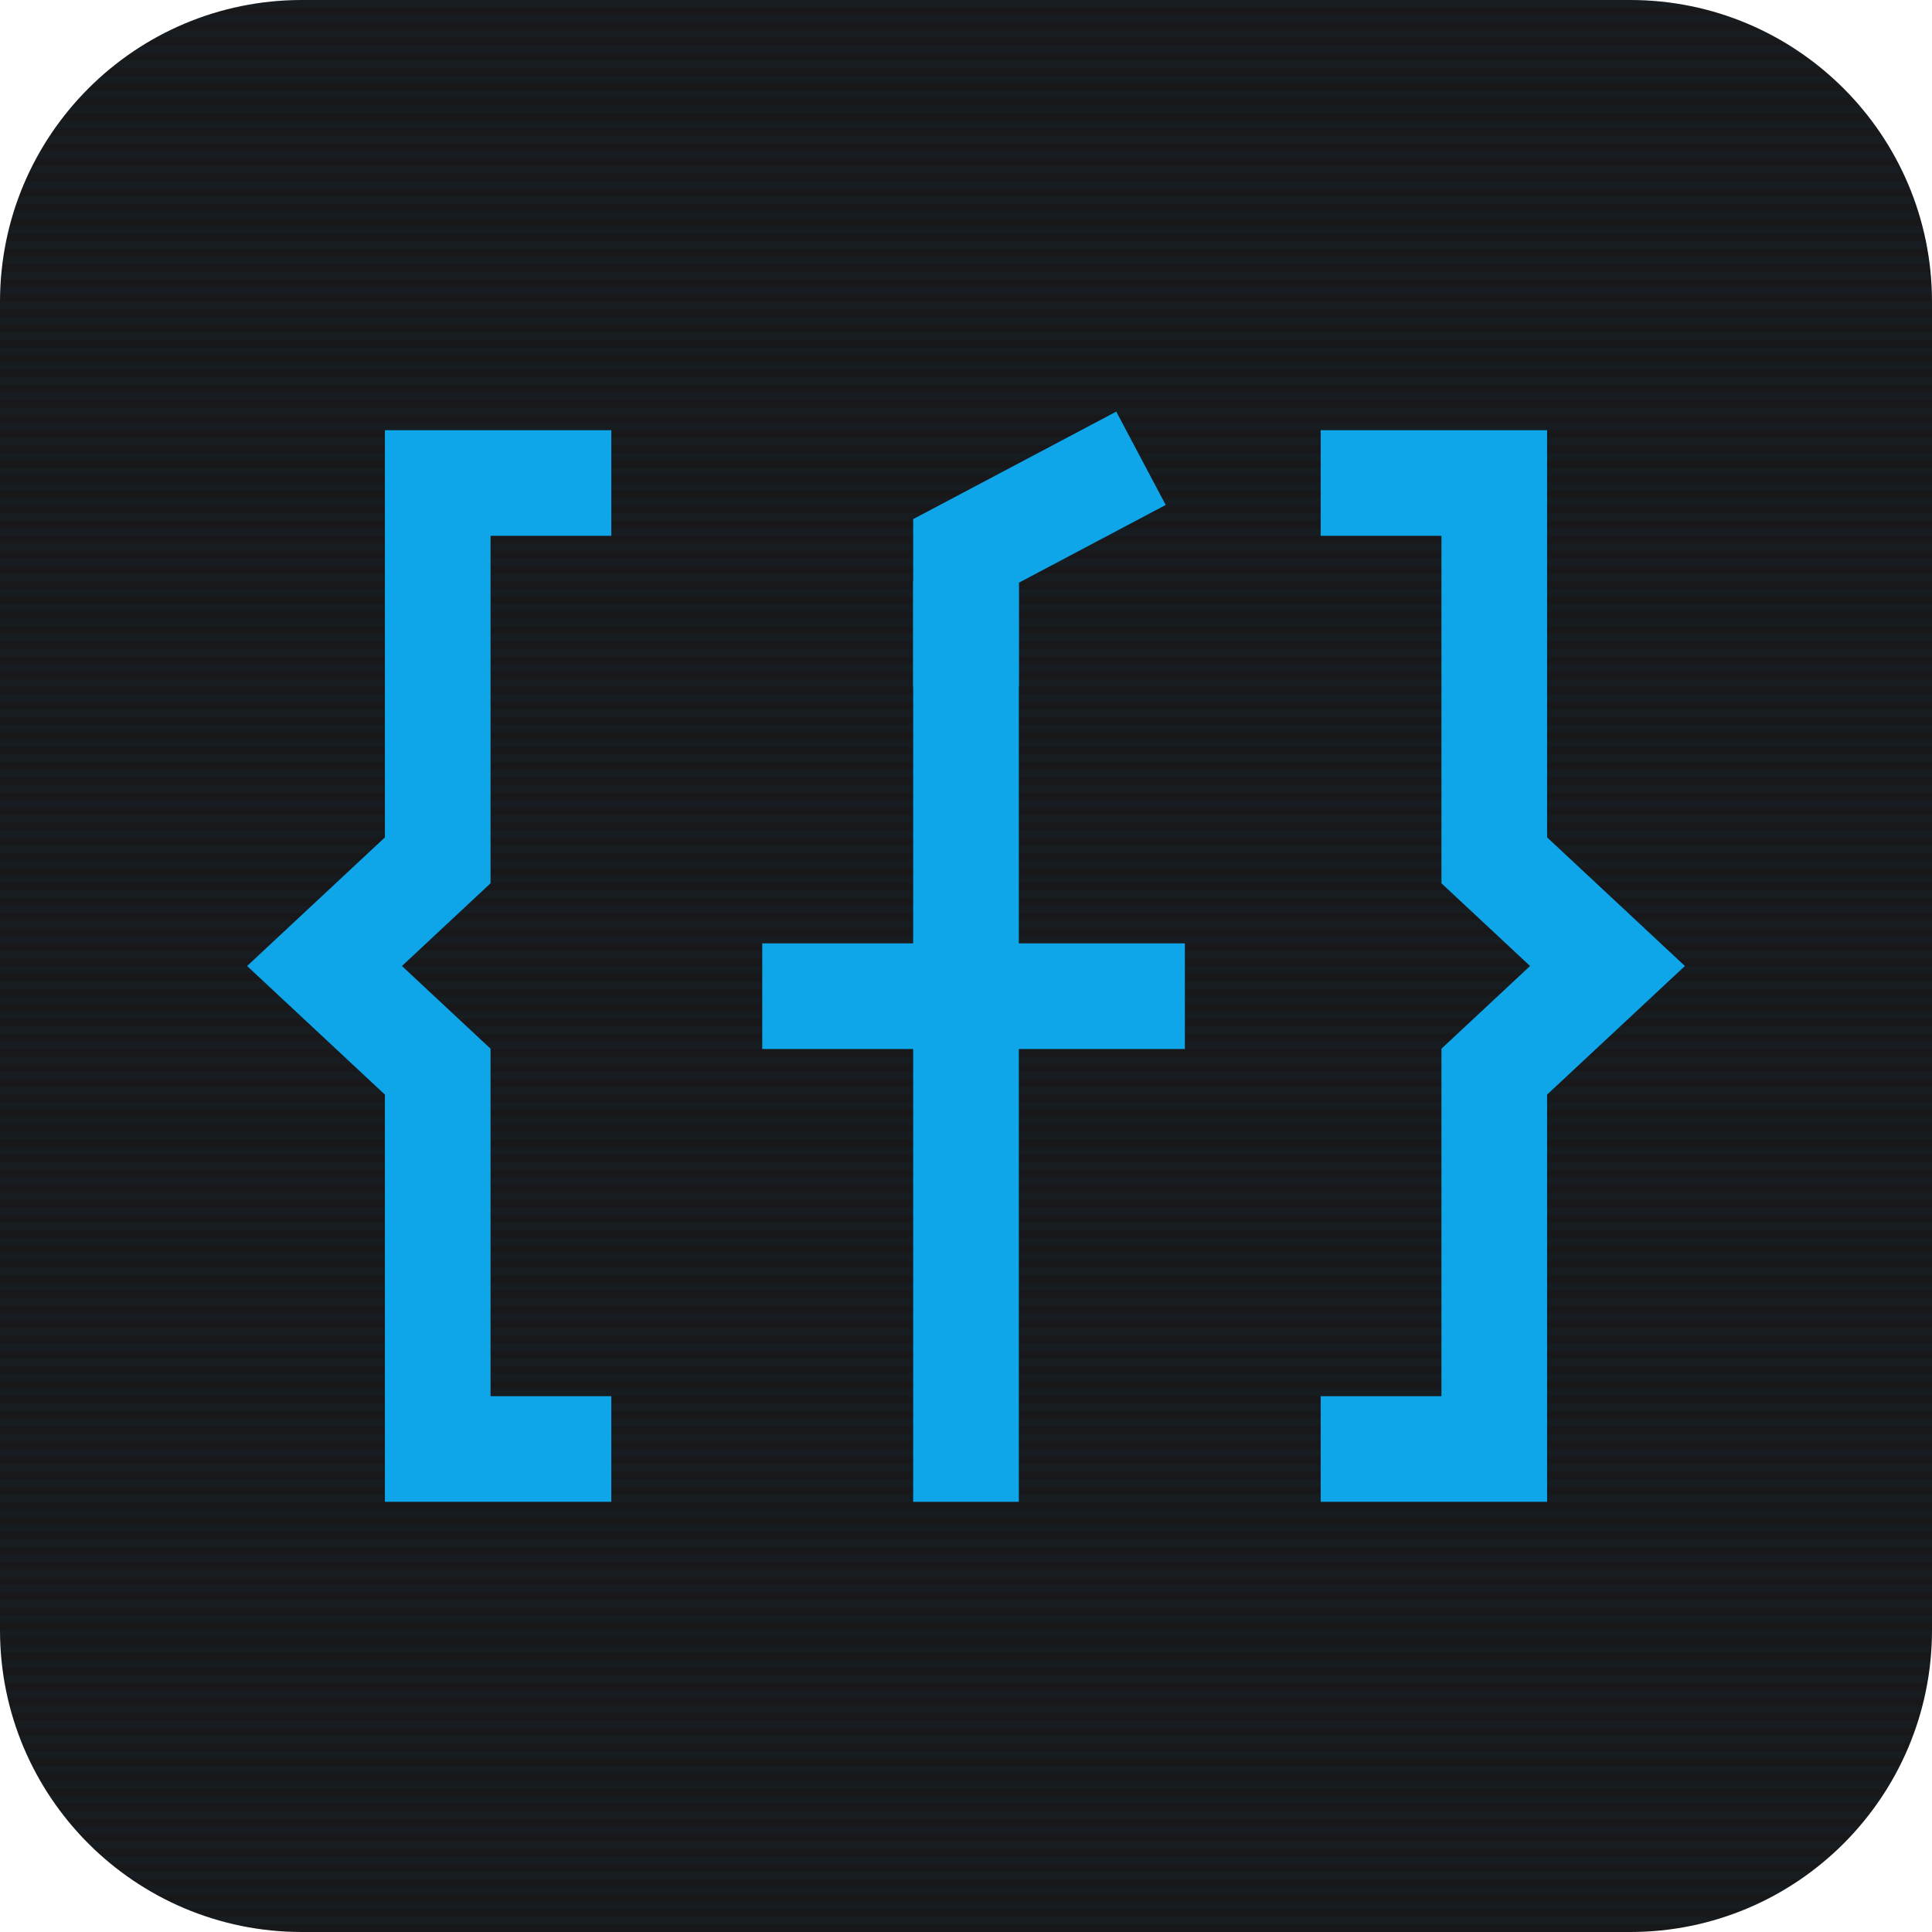
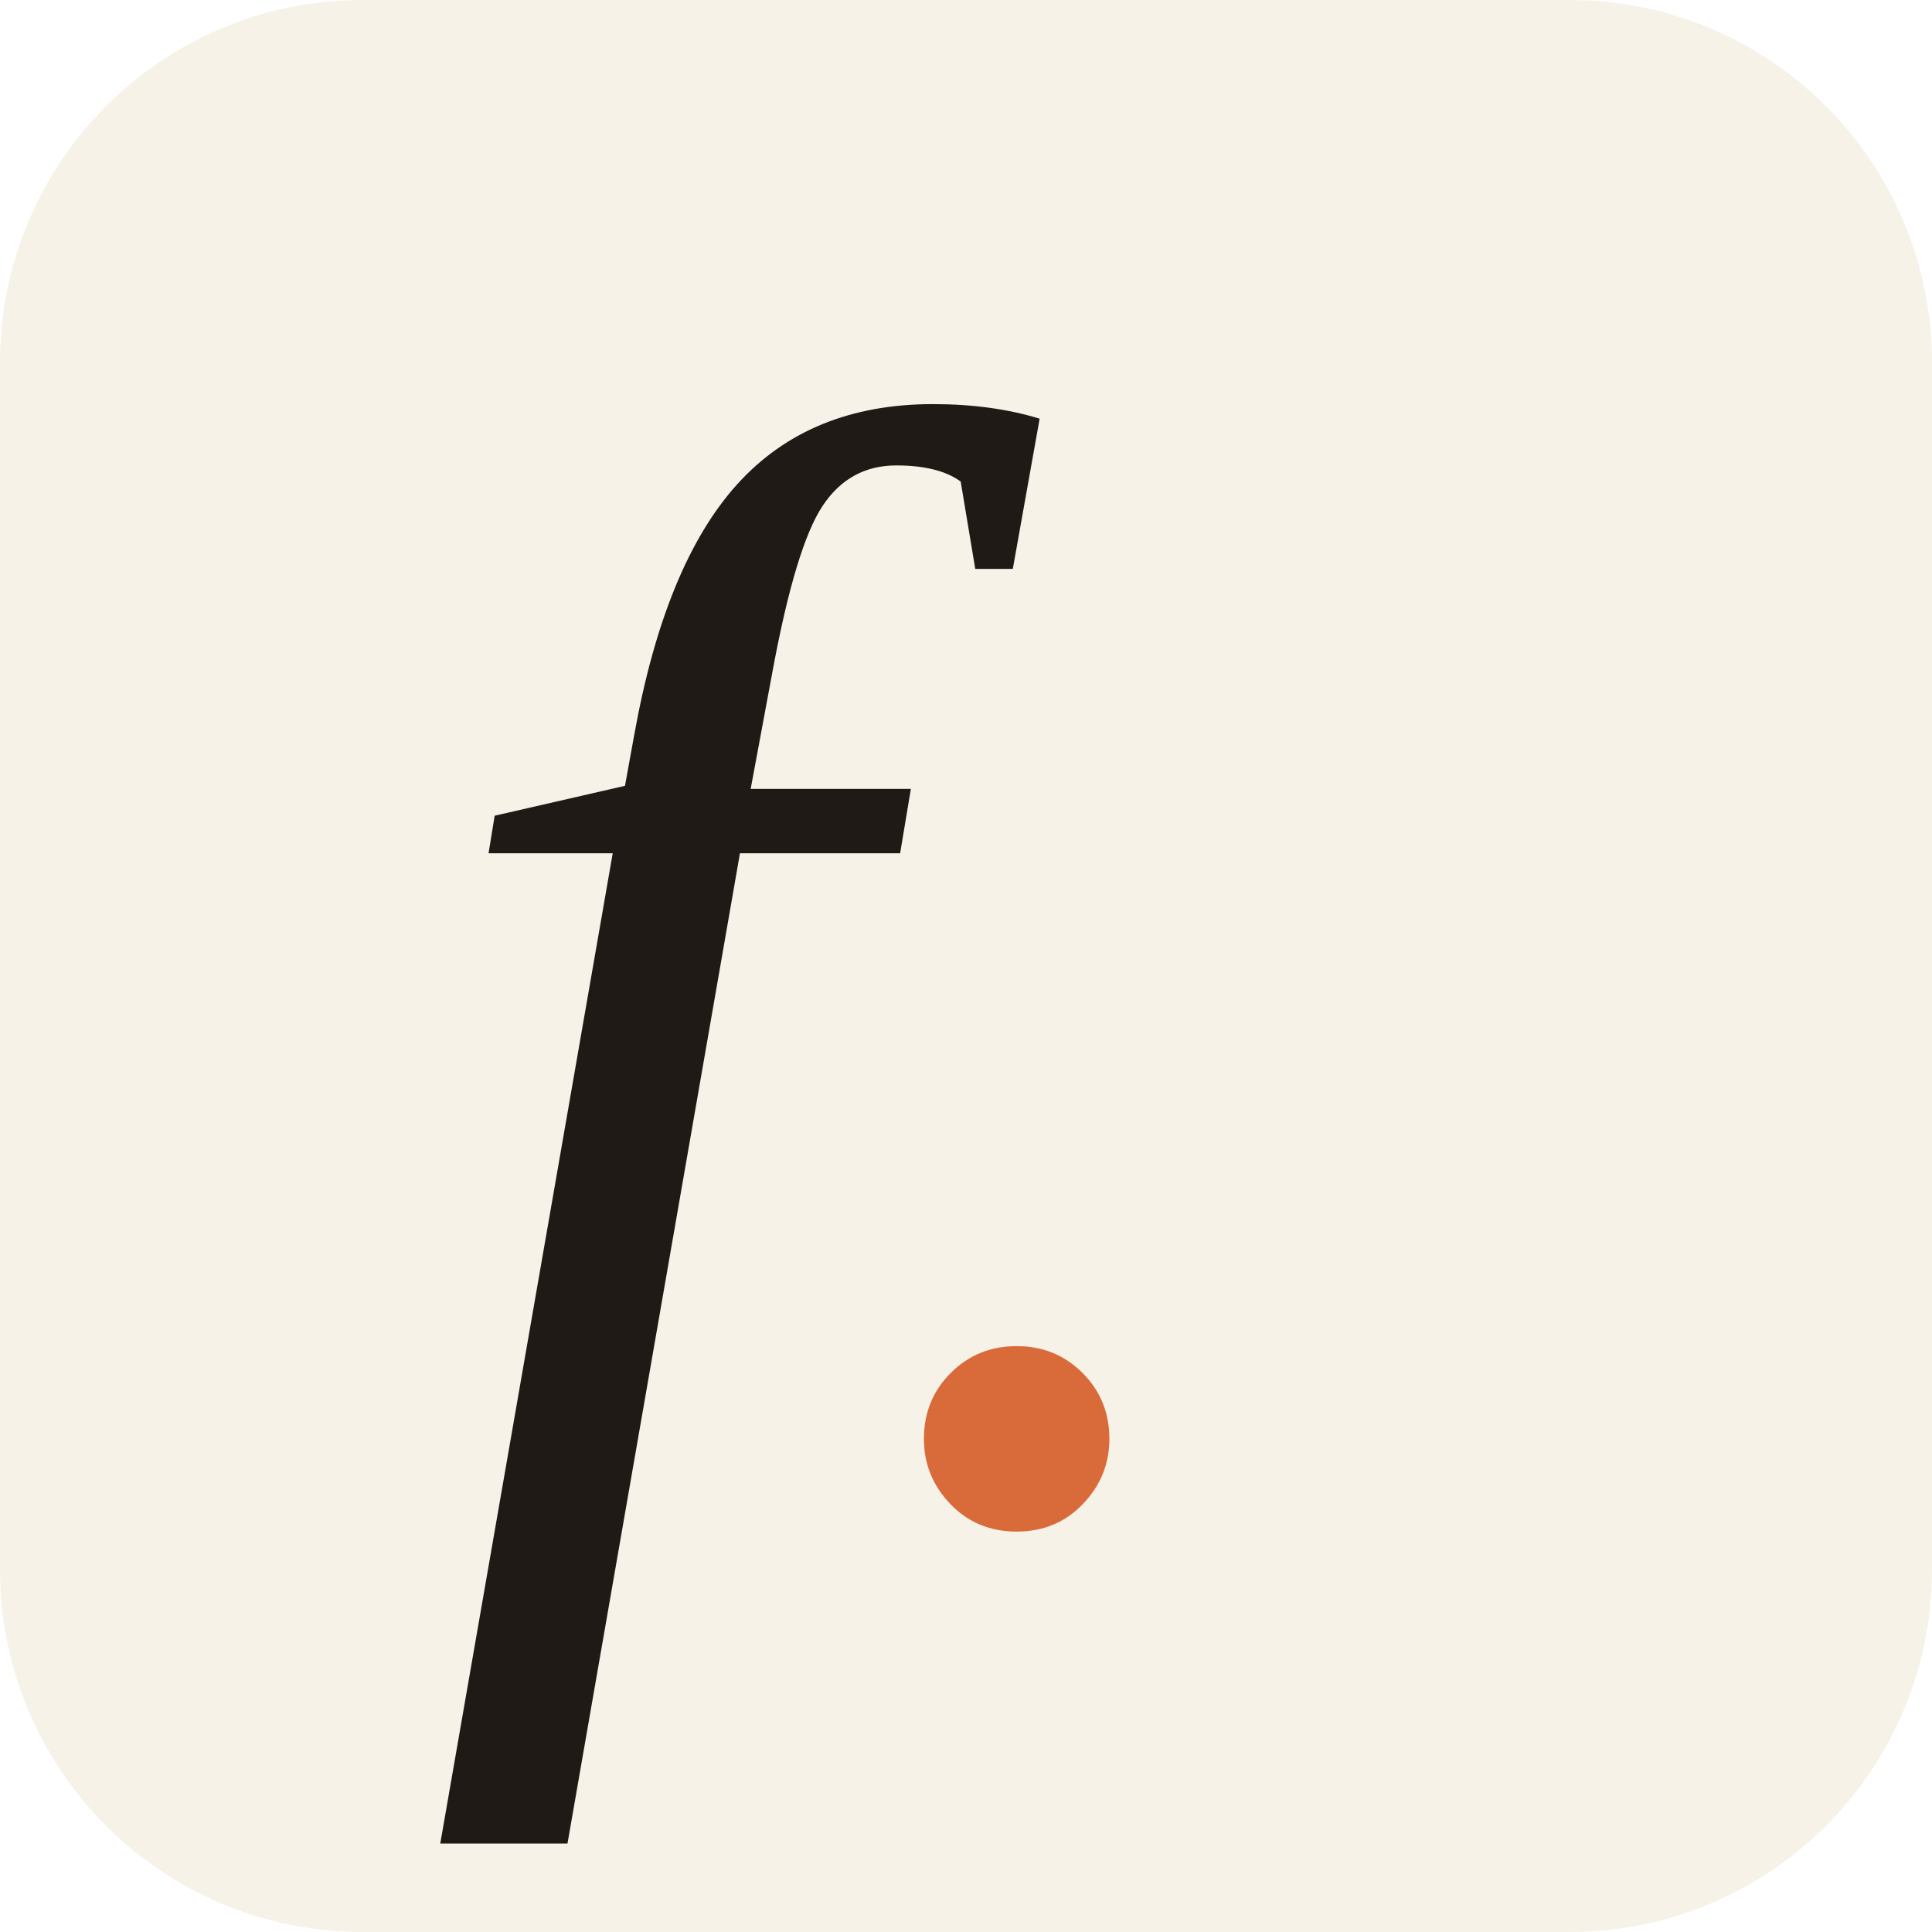
<svg xmlns="http://www.w3.org/2000/svg" width="512" height="512" viewBox="0 0 512 512">
-   <rect width="512" height="512" rx="80" fill="#18181b" />
-   <defs>
-     <pattern id="scanlines" width="4" height="4" patternUnits="userSpaceOnUse">
-       <rect width="4" height="2" fill="#0ea5e9" opacity="0.03" />
-     </pattern>
-   </defs>
-   <rect width="512" height="512" rx="80" fill="url(#scanlines)" />
-   <g fill="none" stroke="#0ea5e9" stroke-width="28" stroke-linecap="square" stroke-linejoin="miter">
-     <polyline points="148,128 116,128 116,228 86,256 116,284 116,384 148,384" />
-     <line x1="256" y1="168" x2="256" y2="384" />
-     <line x1="216" y1="264" x2="300" y2="264" />
-     <polyline points="256,168 256,146 290,128" />
-     <polyline points="364,128 396,128 396,228 426,256 396,284 396,384 364,384" />
-   </g>
+   <rect width="512" height="512" rx="96" fill="#F7F2E8" />
+   <text x="112" y="400" font-family="Instrument Serif, Georgia, 'Times New Roman', serif" font-style="italic" font-weight="400" font-size="416" letter-spacing="-0.02em" fill="#1F1A15">f<tspan fill="#D96B3B">.</tspan>
+   </text>
</svg>
